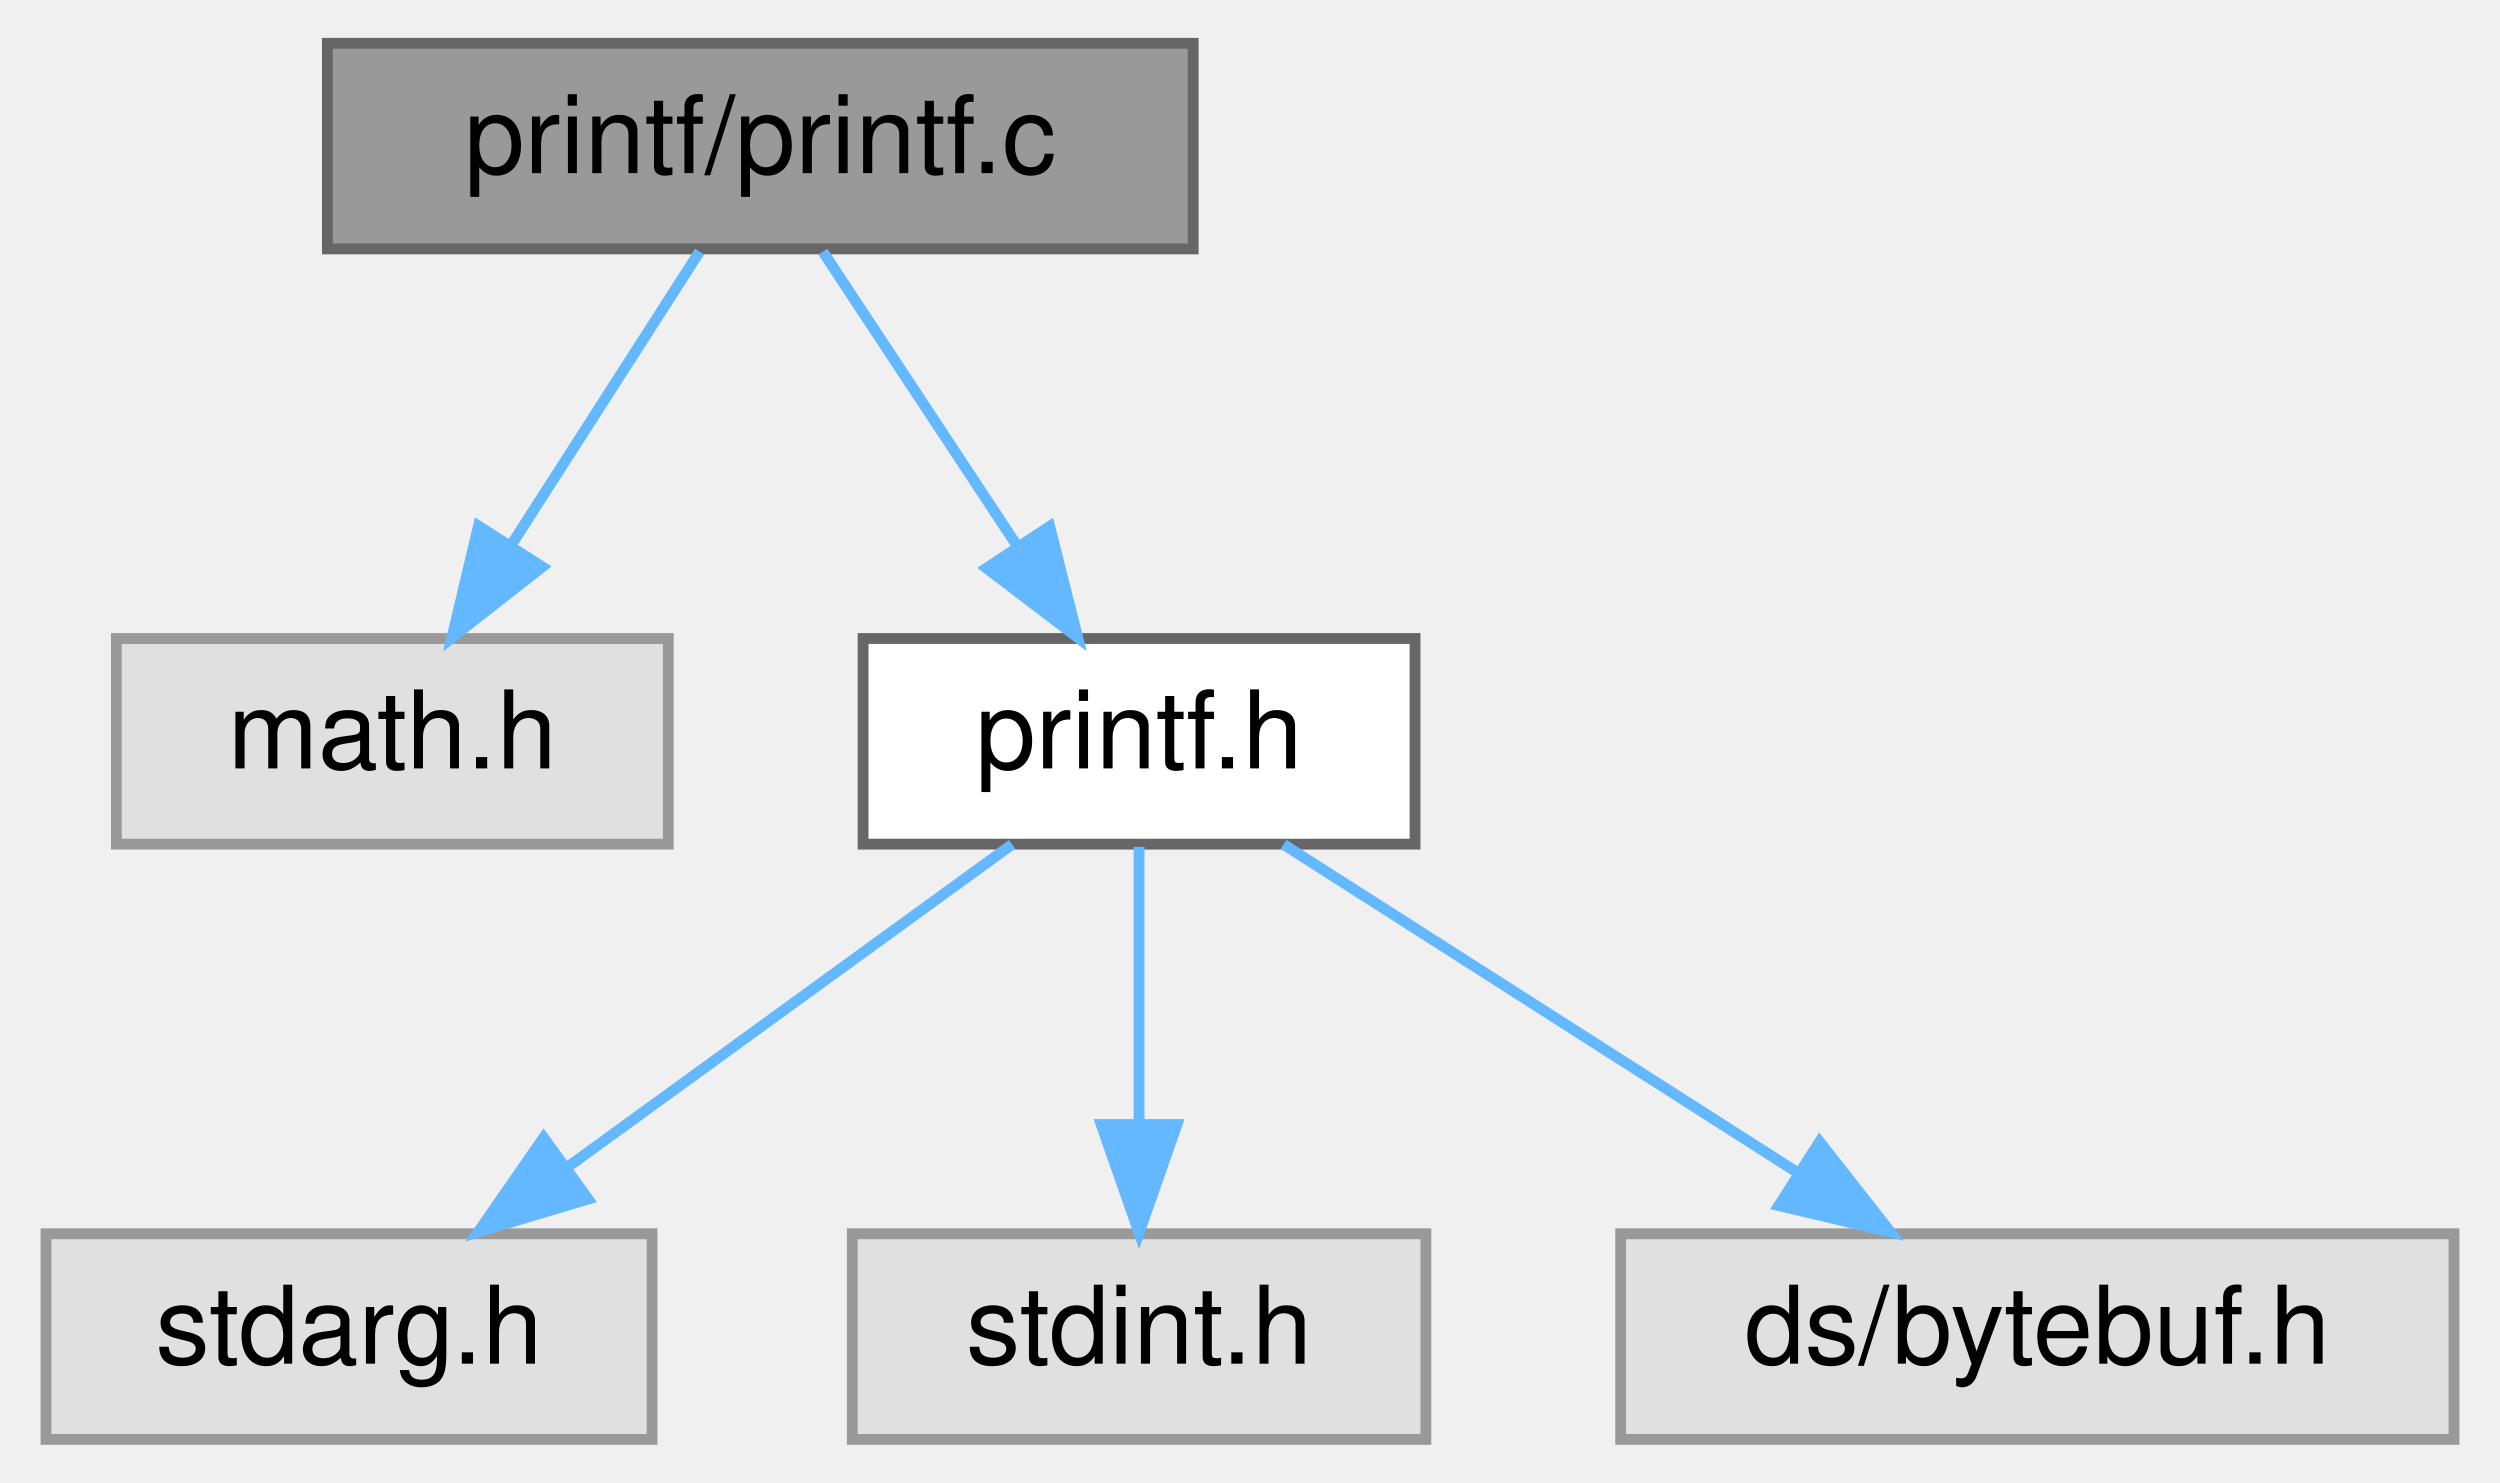
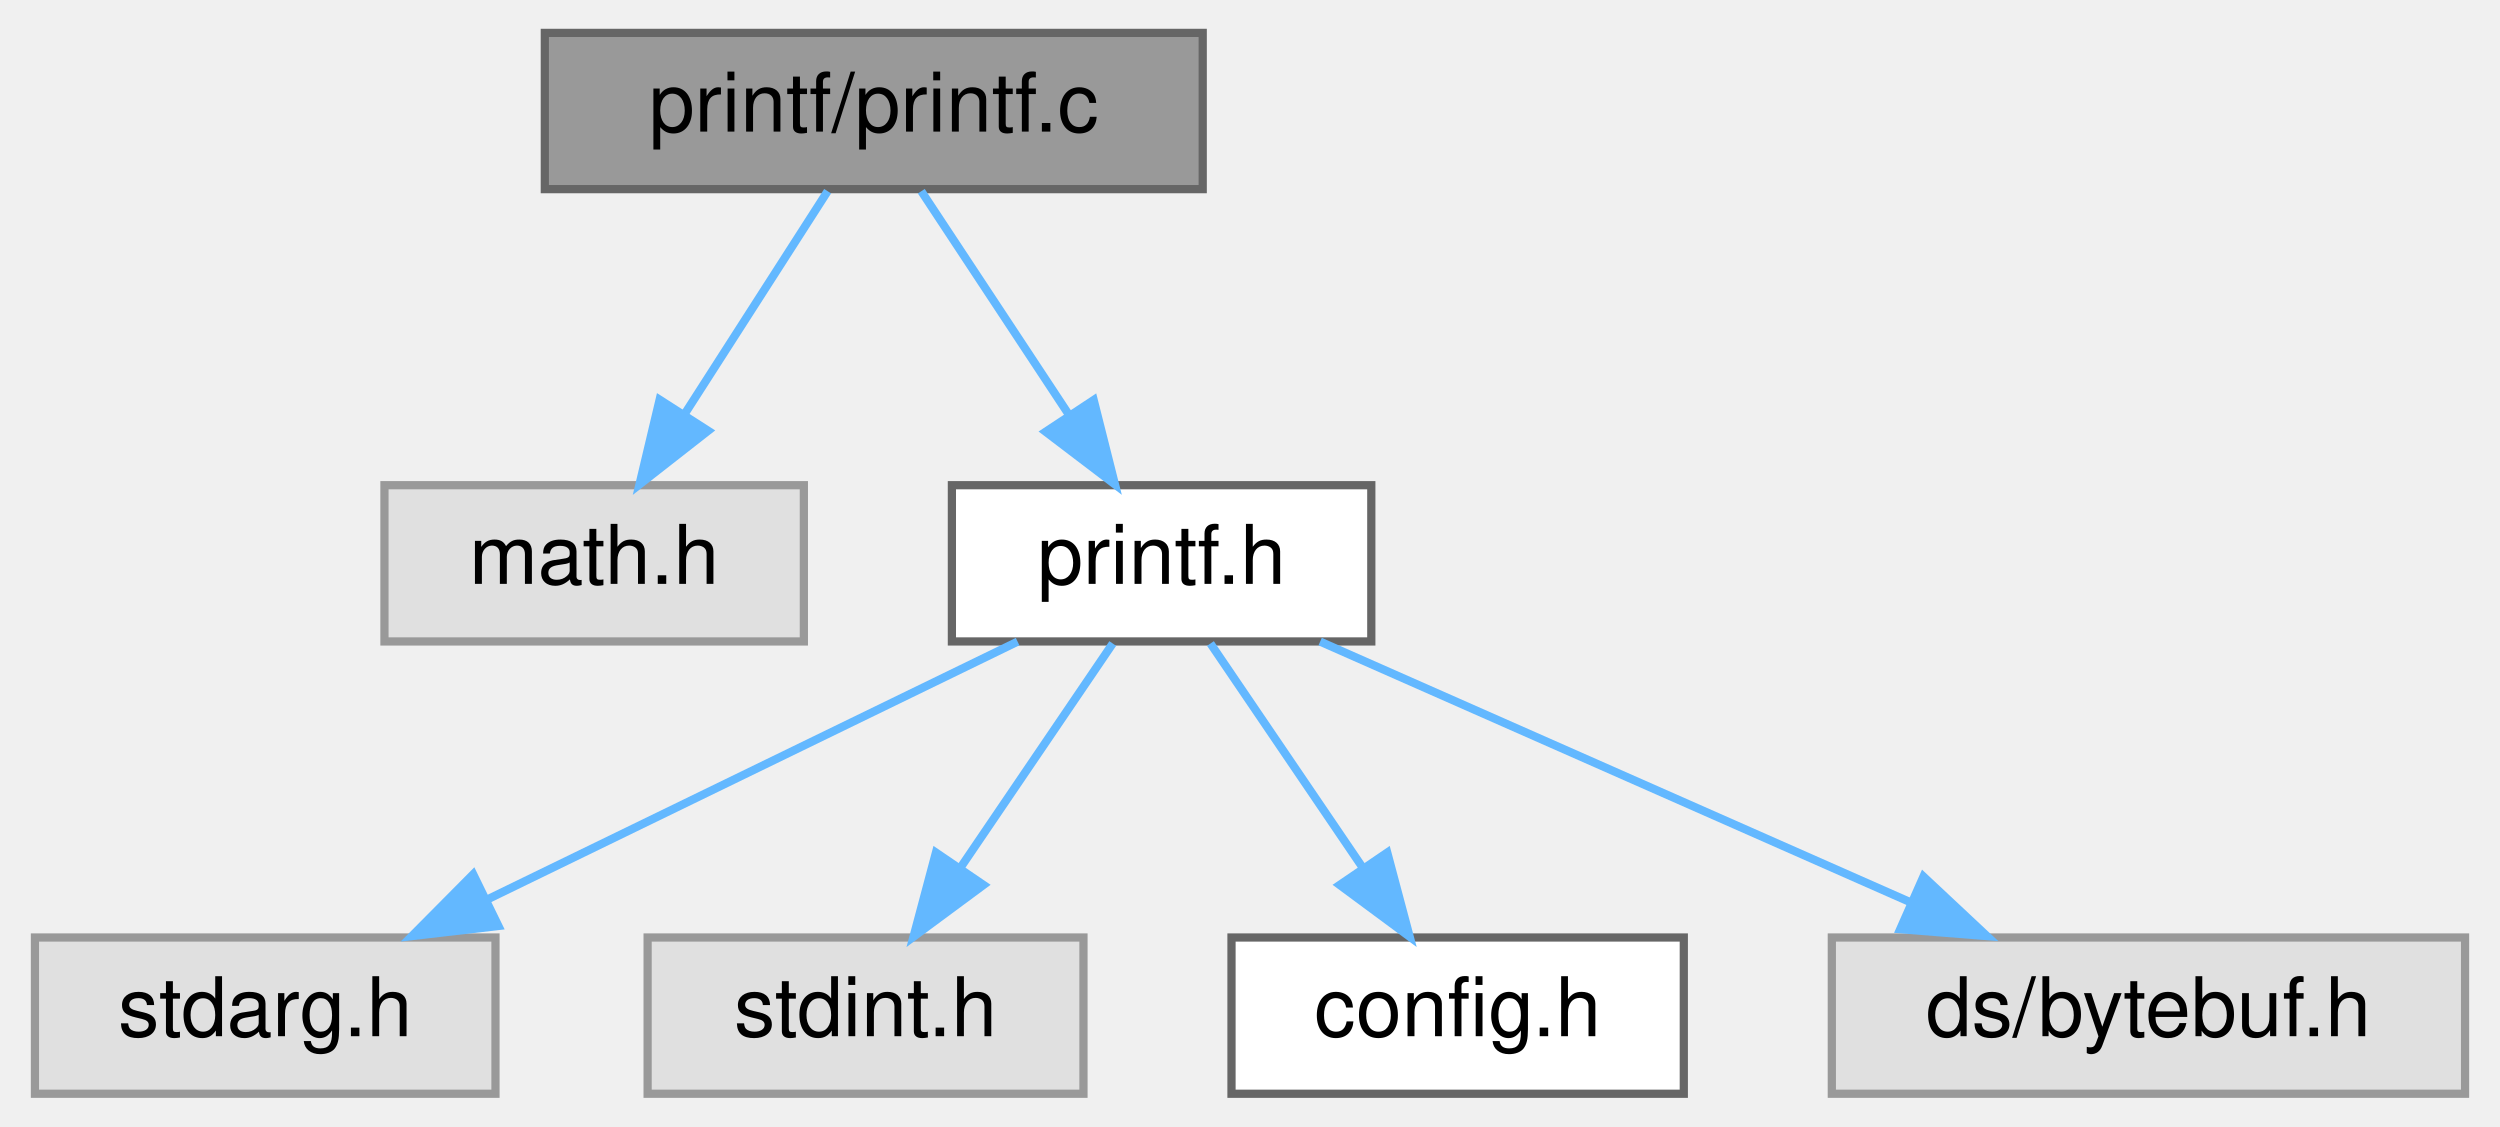
- <svg xmlns="http://www.w3.org/2000/svg" xmlns:xlink="http://www.w3.org/1999/xlink" width="231pt" height="137pt" viewBox="0.00 0.00 230.50 137.00">
+ <svg xmlns="http://www.w3.org/2000/svg" xmlns:xlink="http://www.w3.org/1999/xlink" width="304pt" height="137pt" viewBox="0.00 0.00 303.50 137.00">
  <g id="graph0" class="graph" transform="scale(1 1) rotate(0) translate(4 133)">
    <g id="Node000001" class="node">
      <g id="a_Node000001">
        <a xlink:title="Pared down printf implementation for embedded use.">
-           <polygon fill="#999999" stroke="#666666" points="106,-129 26,-129 26,-110 106,-110 106,-129" />
-           <text text-anchor="middle" x="66" y="-117" font-family="Helvetica,sans-Serif" font-size="10.00">printf/printf.c</text>
+           <polygon fill="#999999" stroke="#666666" points="142,-129 62,-129 62,-110 142,-110 142,-129" />
+           <text text-anchor="middle" x="102" y="-117" font-family="Helvetica,sans-Serif" font-size="10.00">printf/printf.c</text>
        </a>
      </g>
    </g>
    <g id="Node000002" class="node">
      <g id="a_Node000002">
        <a xlink:title=" ">
-           <polygon fill="#e0e0e0" stroke="#999999" points="57.5,-74 6.5,-74 6.5,-55 57.5,-55 57.5,-74" />
-           <text text-anchor="middle" x="32" y="-62" font-family="Helvetica,sans-Serif" font-size="10.00">math.h</text>
+           <polygon fill="#e0e0e0" stroke="#999999" points="93.5,-74 42.5,-74 42.5,-55 93.5,-55 93.5,-74" />
+           <text text-anchor="middle" x="68" y="-62" font-family="Helvetica,sans-Serif" font-size="10.00">math.h</text>
        </a>
      </g>
    </g>
    <g id="edge1_Node000001_Node000002" class="edge">
      <g id="a_edge1_Node000001_Node000002">
        <a xlink:title=" ">
-           <path fill="none" stroke="#63b8ff" d="M60.39,-109.75C55.68,-102.42 48.83,-91.73 43.03,-82.7" />
-           <polygon fill="#63b8ff" stroke="#63b8ff" points="45.86,-80.62 37.51,-74.09 39.96,-84.4 45.86,-80.62" />
+           <path fill="none" stroke="#63b8ff" d="M96.39,-109.75C91.68,-102.42 84.83,-91.73 79.03,-82.7" />
+           <polygon fill="#63b8ff" stroke="#63b8ff" points="81.86,-80.62 73.51,-74.09 75.96,-84.4 81.86,-80.62" />
        </a>
      </g>
    </g>
    <g id="Node000003" class="node">
      <g id="a_Node000003">
        <a xlink:href="printf_8h.html" target="_top" xlink:title="Interface and usage of printf implementation.">
-           <polygon fill="white" stroke="#666666" points="126.5,-74 75.5,-74 75.5,-55 126.5,-55 126.5,-74" />
-           <text text-anchor="middle" x="101" y="-62" font-family="Helvetica,sans-Serif" font-size="10.00">printf.h</text>
+           <polygon fill="white" stroke="#666666" points="162.5,-74 111.5,-74 111.5,-55 162.5,-55 162.5,-74" />
+           <text text-anchor="middle" x="137" y="-62" font-family="Helvetica,sans-Serif" font-size="10.00">printf.h</text>
        </a>
      </g>
    </g>
    <g id="edge2_Node000001_Node000003" class="edge">
      <g id="a_edge2_Node000001_Node000003">
        <a xlink:title=" ">
-           <path fill="none" stroke="#63b8ff" d="M71.78,-109.75C76.62,-102.42 83.68,-91.73 89.64,-82.7" />
-           <polygon fill="#63b8ff" stroke="#63b8ff" points="92.74,-84.36 95.33,-74.09 86.9,-80.5 92.74,-84.36" />
+           <path fill="none" stroke="#63b8ff" d="M107.78,-109.75C112.62,-102.42 119.68,-91.73 125.64,-82.7" />
+           <polygon fill="#63b8ff" stroke="#63b8ff" points="128.74,-84.36 131.33,-74.09 122.9,-80.5 128.74,-84.36" />
        </a>
      </g>
    </g>
    <g id="Node000004" class="node">
      <g id="a_Node000004">
        <a xlink:title=" ">
          <polygon fill="#e0e0e0" stroke="#999999" points="56,-19 0,-19 0,0 56,0 56,-19" />
          <text text-anchor="middle" x="28" y="-7" font-family="Helvetica,sans-Serif" font-size="10.00">stdarg.h</text>
        </a>
      </g>
    </g>
    <g id="edge3_Node000003_Node000004" class="edge">
      <g id="a_edge3_Node000003_Node000004">
        <a xlink:title=" ">
-           <path fill="none" stroke="#63b8ff" d="M89.27,-54.98C78.27,-47 61.58,-34.88 48.4,-25.31" />
-           <polygon fill="#63b8ff" stroke="#63b8ff" points="50.09,-22.21 39.94,-19.17 45.98,-27.88 50.09,-22.21" />
+           <path fill="none" stroke="#63b8ff" d="M119.49,-54.98C102.03,-46.5 74.99,-33.35 54.83,-23.54" />
+           <polygon fill="#63b8ff" stroke="#63b8ff" points="56.36,-20.4 45.83,-19.17 53.29,-26.69 56.36,-20.4" />
        </a>
      </g>
    </g>
    <g id="Node000005" class="node">
      <g id="a_Node000005">
        <a xlink:title=" ">
          <polygon fill="#e0e0e0" stroke="#999999" points="127.5,-19 74.5,-19 74.5,0 127.5,0 127.5,-19" />
          <text text-anchor="middle" x="101" y="-7" font-family="Helvetica,sans-Serif" font-size="10.00">stdint.h</text>
        </a>
      </g>
    </g>
    <g id="edge4_Node000003_Node000005" class="edge">
      <g id="a_edge4_Node000003_Node000005">
        <a xlink:title=" ">
-           <path fill="none" stroke="#63b8ff" d="M101,-54.75C101,-47.8 101,-37.85 101,-29.13" />
-           <polygon fill="#63b8ff" stroke="#63b8ff" points="104.5,-29.09 101,-19.09 97.5,-29.09 104.5,-29.09" />
+           <path fill="none" stroke="#63b8ff" d="M131.06,-54.75C126.02,-47.34 118.66,-36.5 112.49,-27.41" />
+           <polygon fill="#63b8ff" stroke="#63b8ff" points="115.35,-25.39 106.83,-19.09 109.56,-29.33 115.35,-25.39" />
        </a>
      </g>
    </g>
    <g id="Node000006" class="node">
      <g id="a_Node000006">
-         <a xlink:title=" ">
-           <polygon fill="#e0e0e0" stroke="#999999" points="222.5,-19 145.5,-19 145.5,0 222.5,0 222.5,-19" />
-           <text text-anchor="middle" x="184" y="-7" font-family="Helvetica,sans-Serif" font-size="10.00">ds/bytebuf.h</text>
+         <a xlink:href="config_8h.html" target="_top" xlink:title=" ">
+           <polygon fill="white" stroke="#666666" points="200.5,-19 145.5,-19 145.5,0 200.5,0 200.5,-19" />
+           <text text-anchor="middle" x="173" y="-7" font-family="Helvetica,sans-Serif" font-size="10.00">config.h</text>
        </a>
      </g>
    </g>
    <g id="edge5_Node000003_Node000006" class="edge">
      <g id="a_edge5_Node000003_Node000006">
        <a xlink:title=" ">
-           <path fill="none" stroke="#63b8ff" d="M114.34,-54.98C127.09,-46.84 146.55,-34.41 161.67,-24.76" />
-           <polygon fill="#63b8ff" stroke="#63b8ff" points="163.88,-27.5 170.42,-19.17 160.11,-21.6 163.88,-27.5" />
+           <path fill="none" stroke="#63b8ff" d="M142.94,-54.75C147.98,-47.34 155.34,-36.5 161.51,-27.41" />
+           <polygon fill="#63b8ff" stroke="#63b8ff" points="164.44,-29.33 167.17,-19.09 158.65,-25.39 164.44,-29.33" />
+         </a>
+       </g>
+     </g>
+     <g id="Node000007" class="node">
+       <g id="a_Node000007">
+         <a xlink:title=" ">
+           <polygon fill="#e0e0e0" stroke="#999999" points="295.5,-19 218.5,-19 218.5,0 295.5,0 295.5,-19" />
+           <text text-anchor="middle" x="257" y="-7" font-family="Helvetica,sans-Serif" font-size="10.00">ds/bytebuf.h</text>
+         </a>
+       </g>
+     </g>
+     <g id="edge6_Node000003_Node000007" class="edge">
+       <g id="a_edge6_Node000003_Node000007">
+         <a xlink:title=" ">
+           <path fill="none" stroke="#63b8ff" d="M156.28,-54.98C175.67,-46.42 205.81,-33.11 228.07,-23.28" />
+           <polygon fill="#63b8ff" stroke="#63b8ff" points="229.64,-26.41 237.37,-19.17 226.81,-20.01 229.64,-26.41" />
        </a>
      </g>
    </g>
  </g>
</svg>
